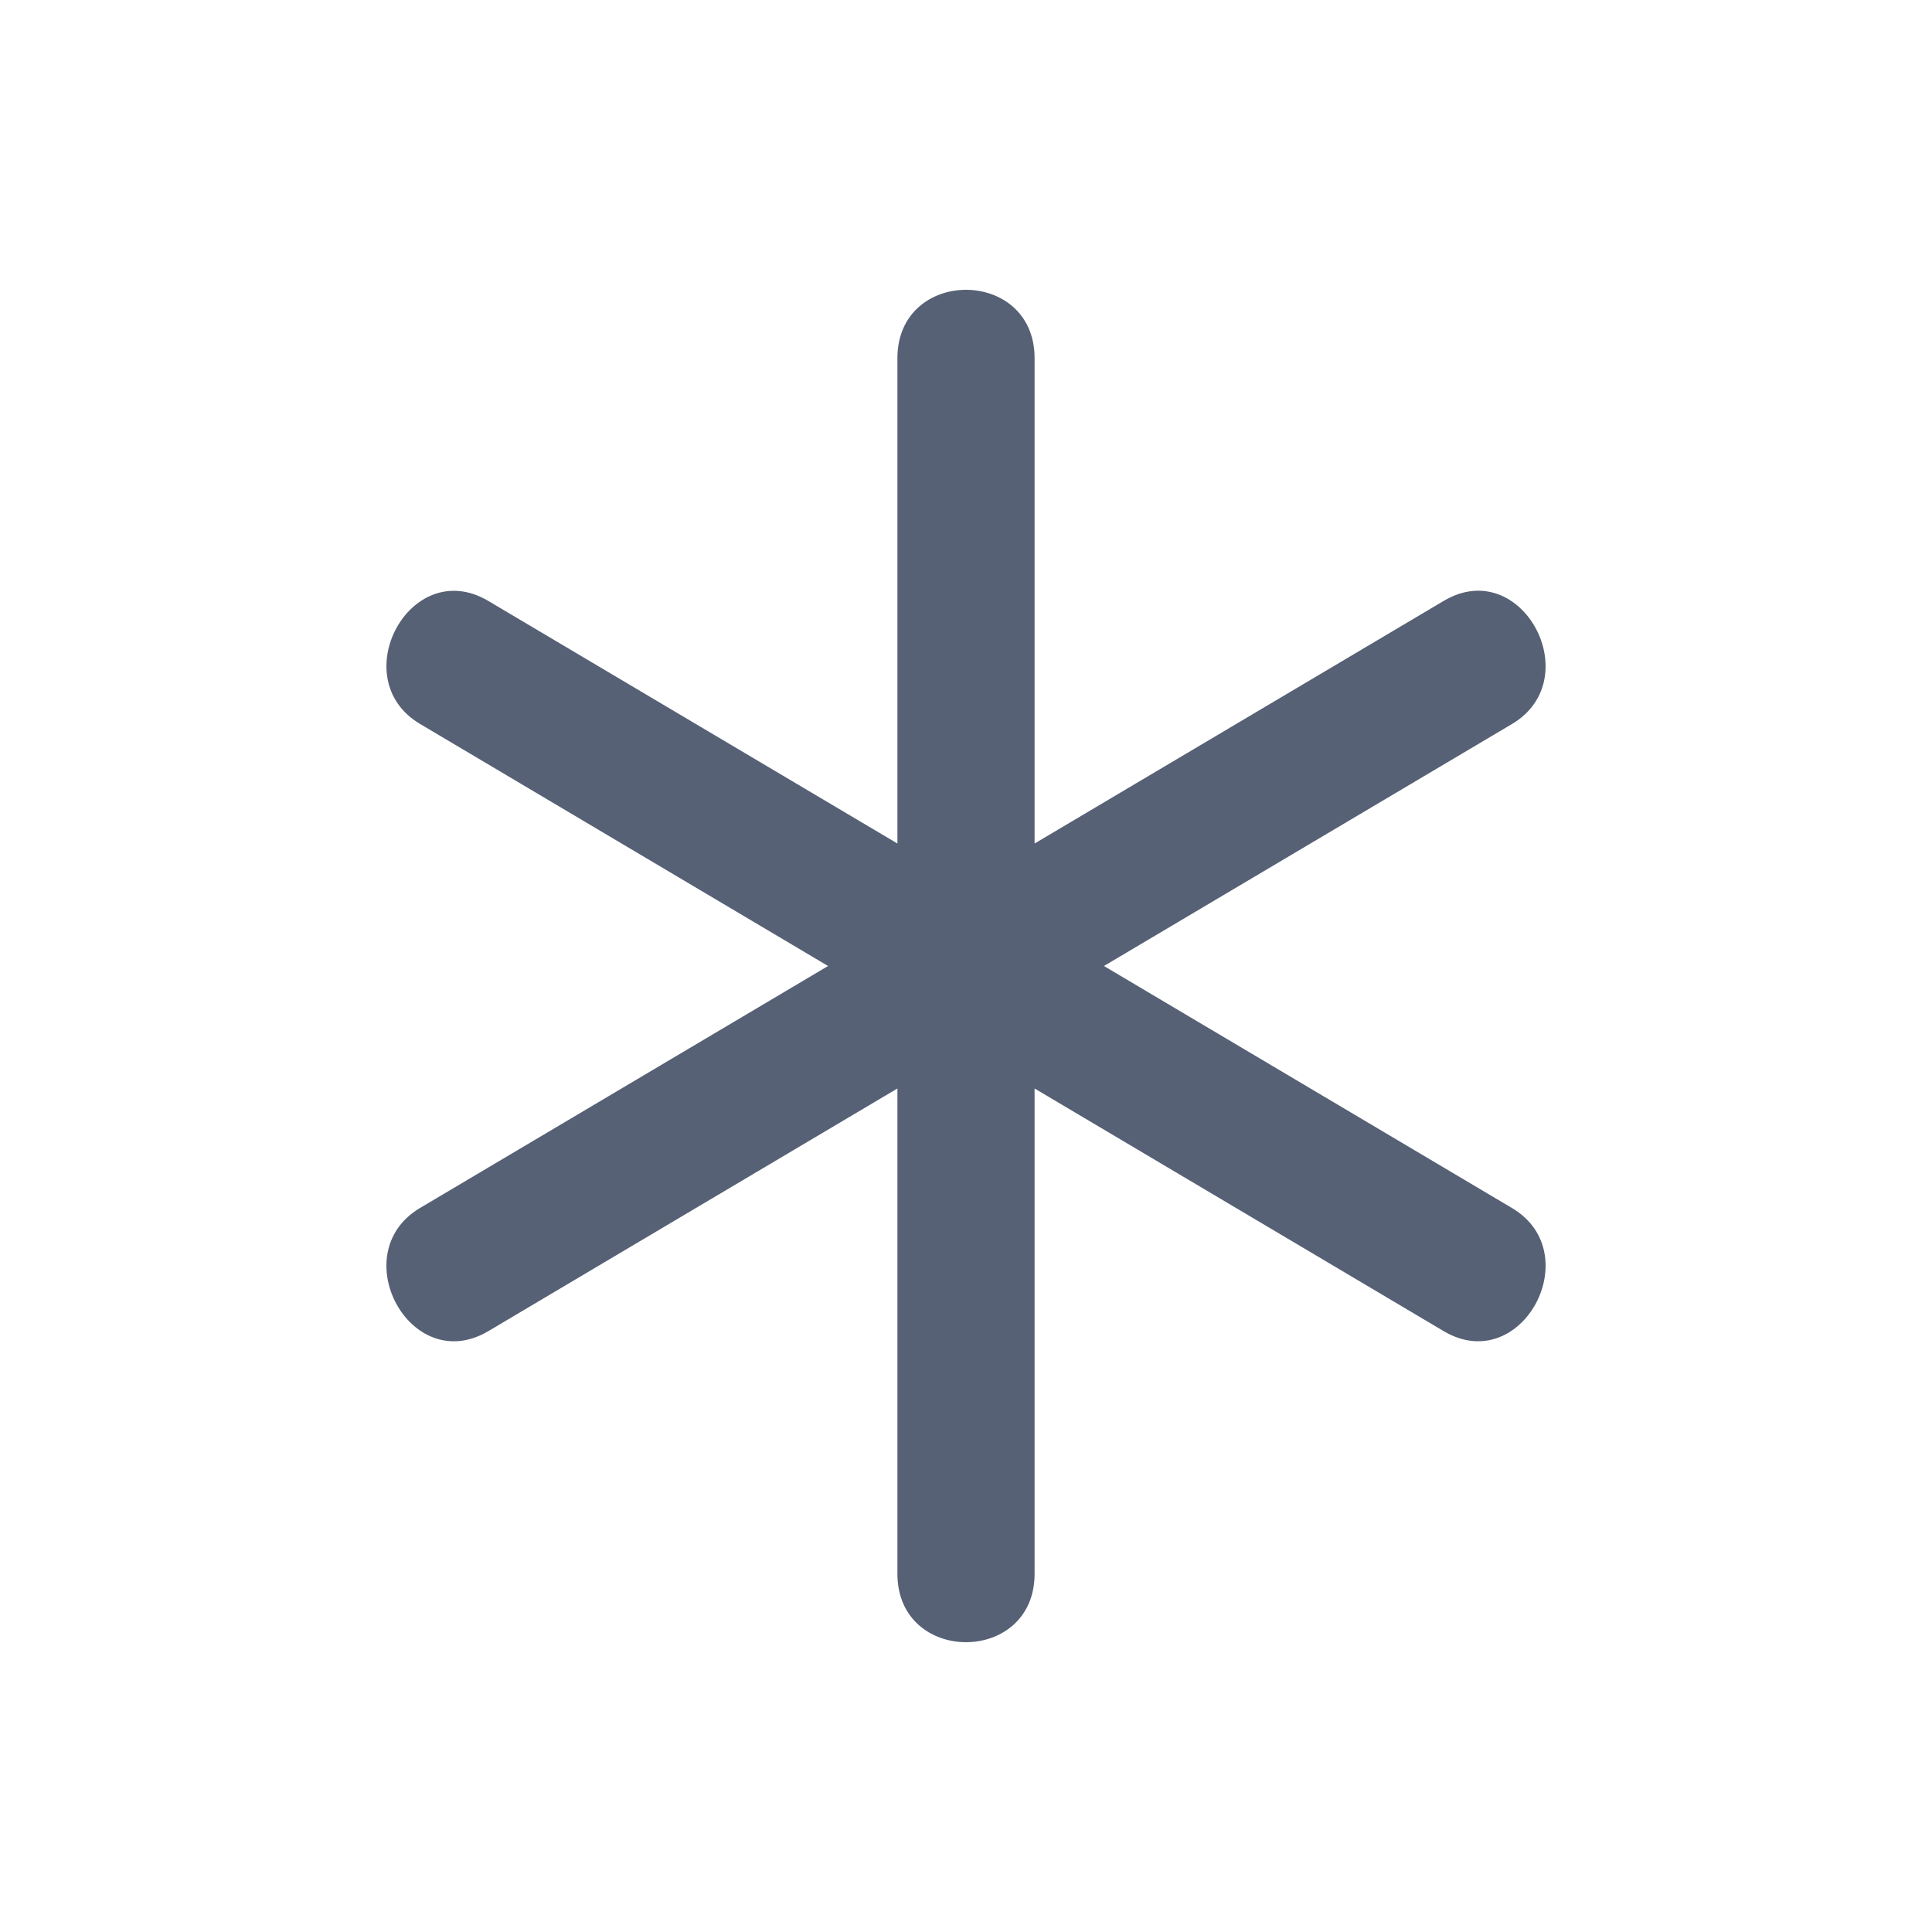
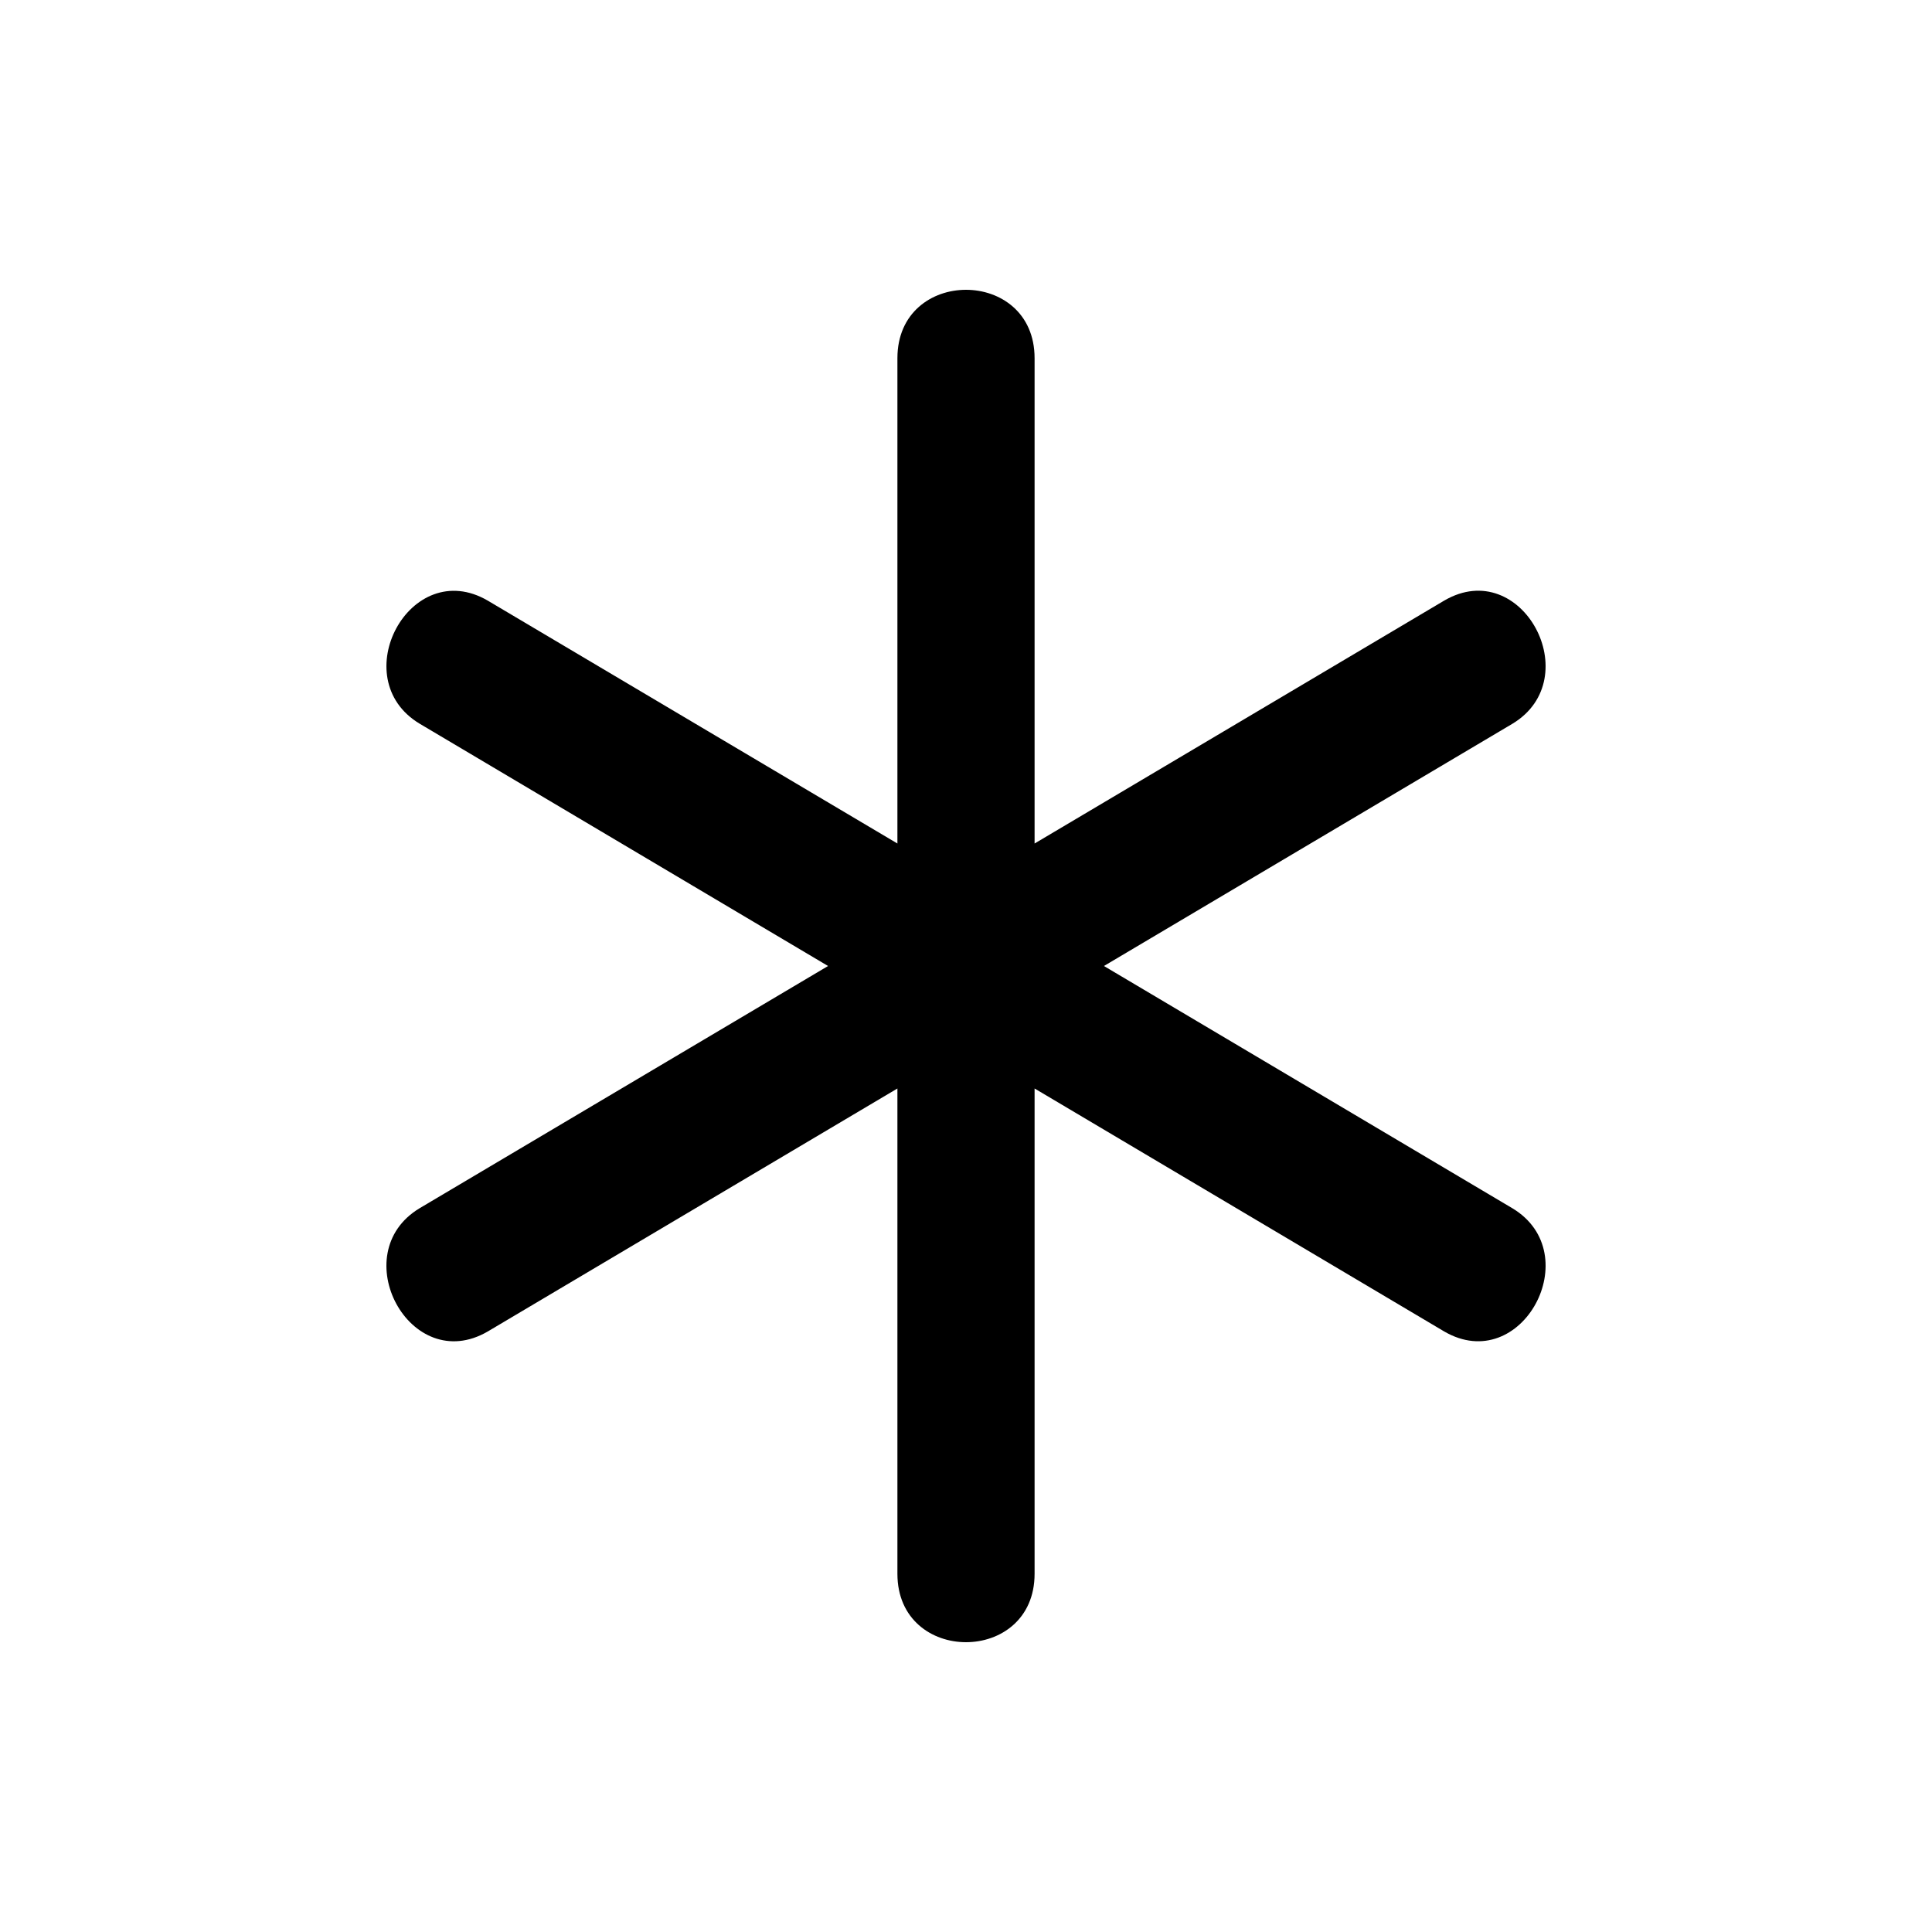
- <svg xmlns="http://www.w3.org/2000/svg" width="20" height="20" viewBox="0 0 20 20" fill="none">
-   <path fill-rule="evenodd" clip-rule="evenodd" d="M9.29 11.268L5.05 13.783C4.245 14.252 3.565 12.977 4.343 12.508L8.572 10L4.343 7.491C3.565 7.022 4.246 5.749 5.05 6.218L9.29 8.732V3.708C9.29 2.764 10.71 2.764 10.71 3.708V8.732L14.951 6.217C15.755 5.748 16.435 7.023 15.657 7.492L11.428 10L15.658 12.509C16.435 12.978 15.754 14.251 14.95 13.783L10.71 11.268V16.292C10.71 17.236 9.29 17.236 9.29 16.292V11.268Z" fill="#576175" />
+ <svg xmlns="http://www.w3.org/2000/svg" viewBox="0 0 20 20">
+   <path d="M9.29 11.268L5.05 13.783C4.245 14.252 3.565 12.977 4.343 12.508L8.572 10L4.343 7.491C3.565 7.022 4.246 5.749 5.05 6.218L9.29 8.732V3.708C9.29 2.764 10.71 2.764 10.71 3.708V8.732L14.951 6.217C15.755 5.748 16.435 7.023 15.657 7.492L11.428 10L15.658 12.509C16.435 12.978 15.754 14.251 14.95 13.783L10.71 11.268V16.292C10.71 17.236 9.29 17.236 9.29 16.292V11.268Z" />
</svg>
